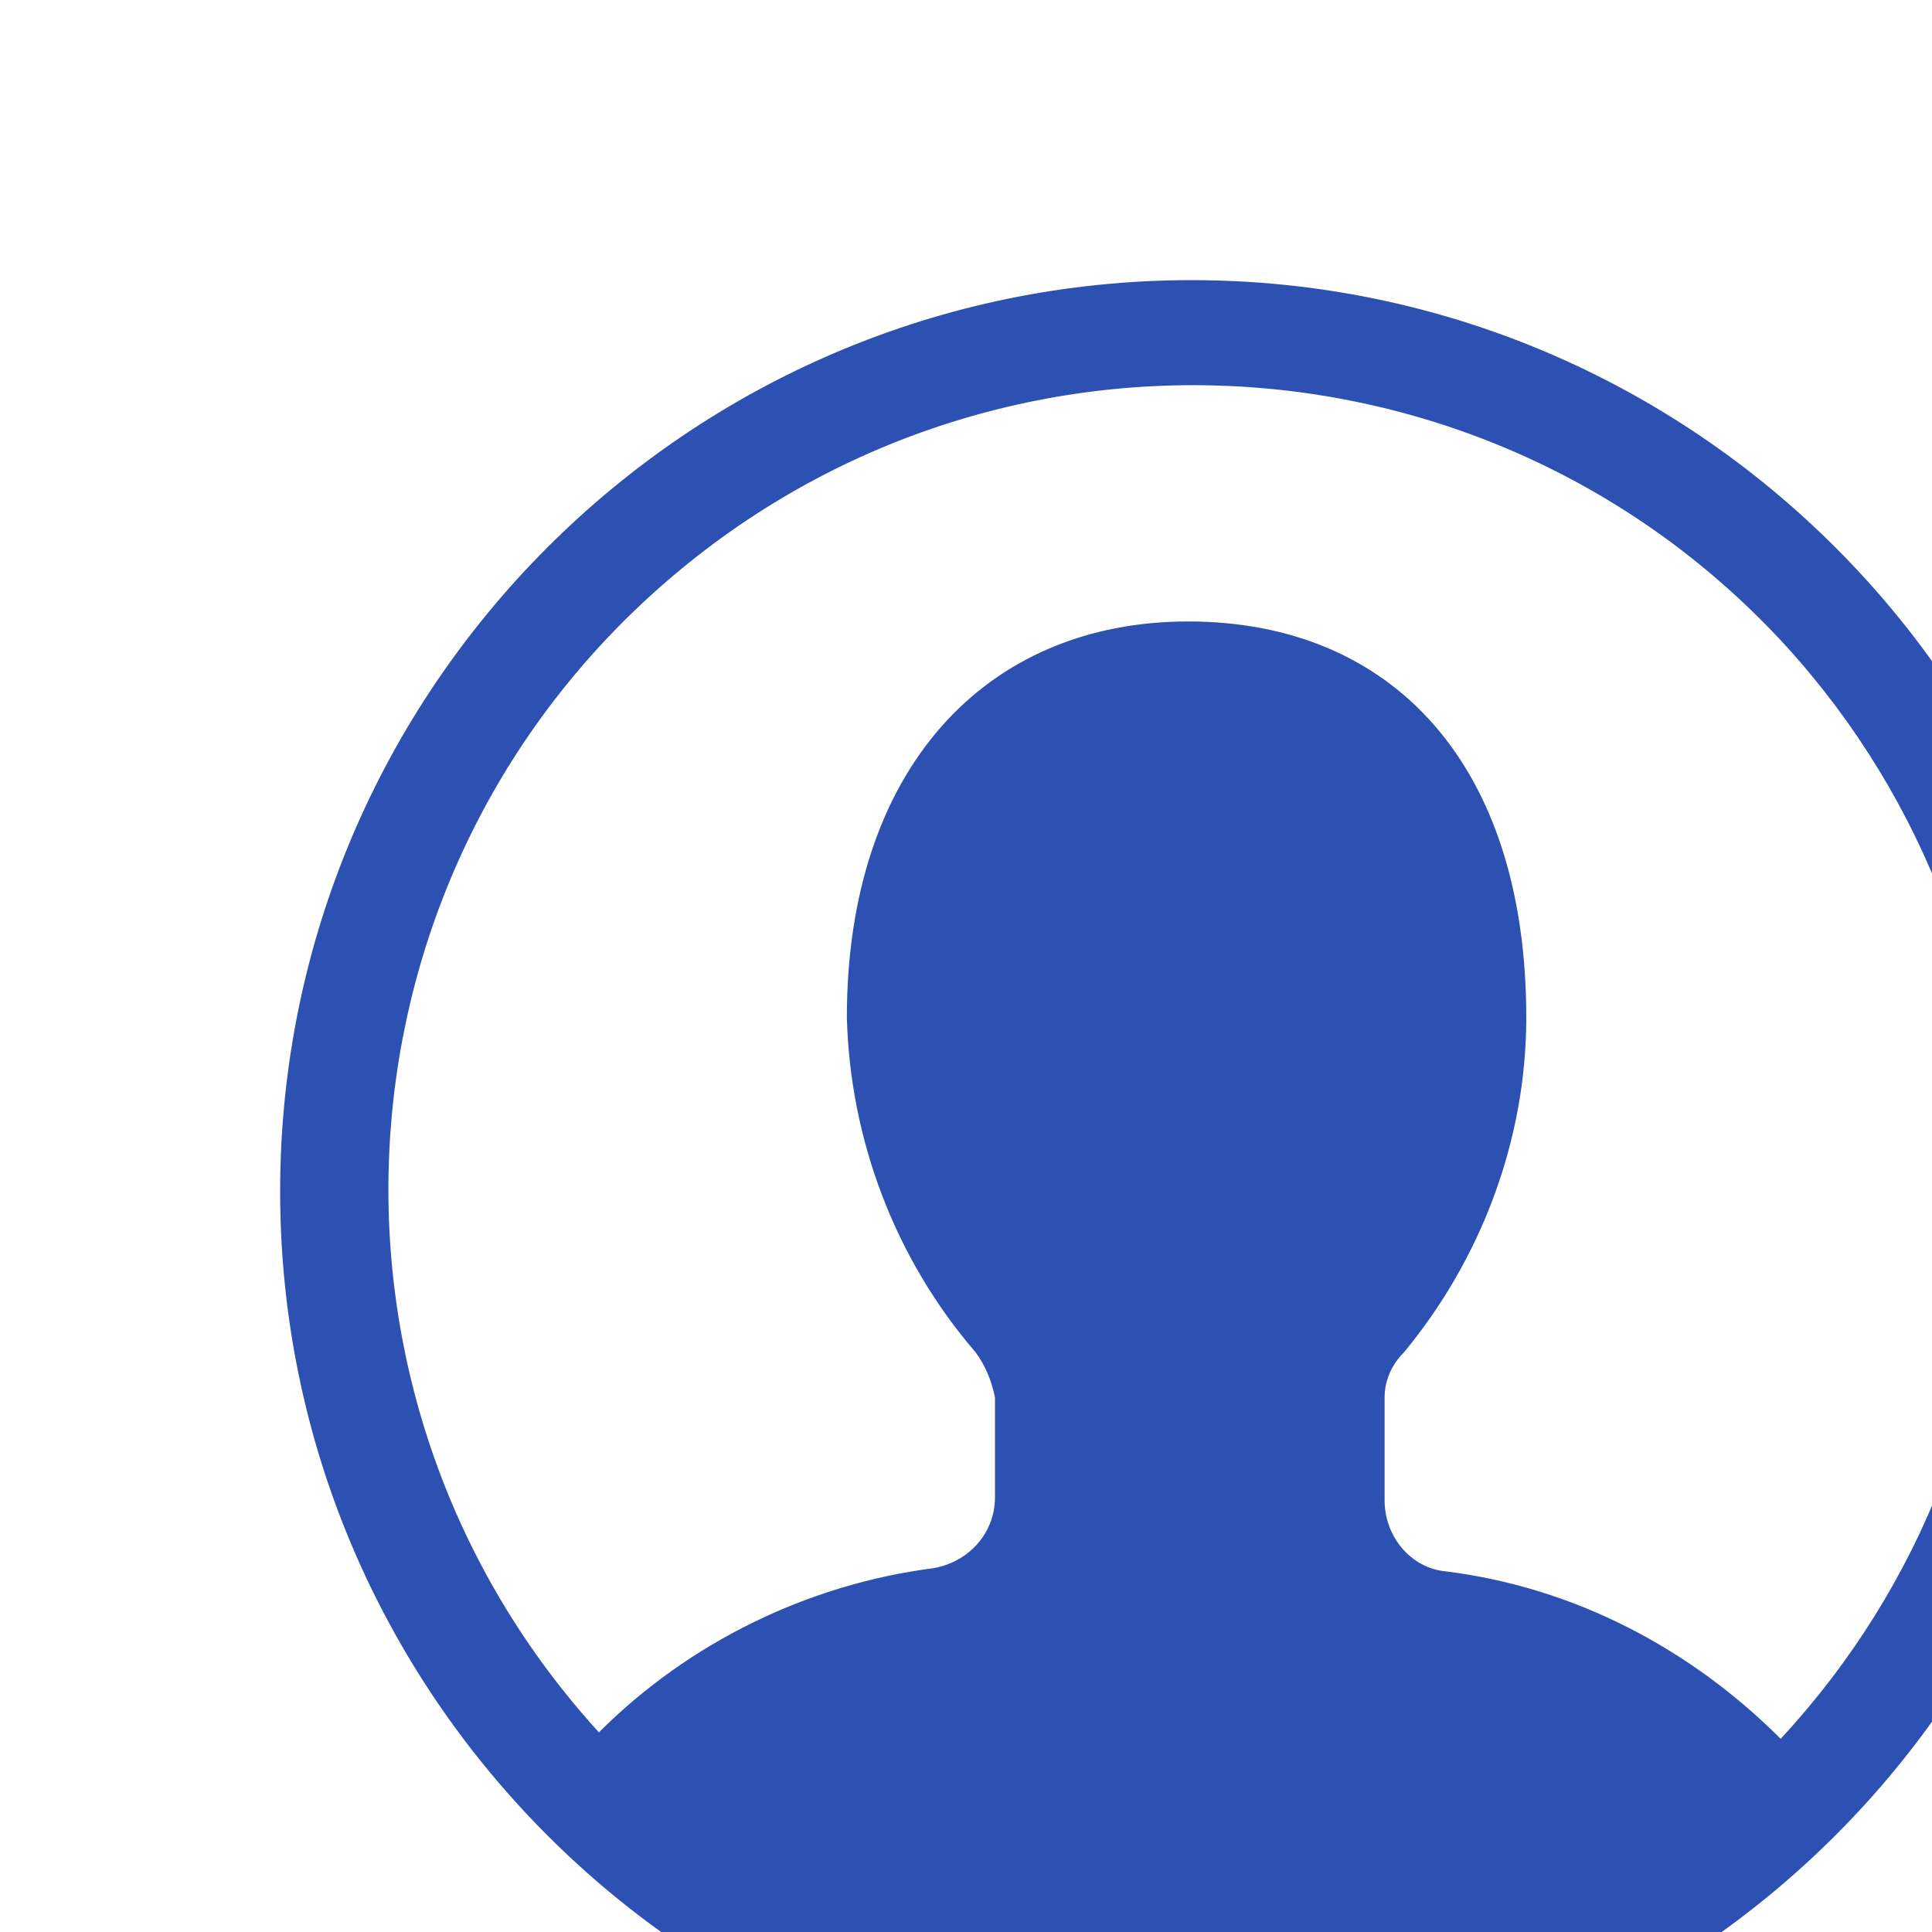
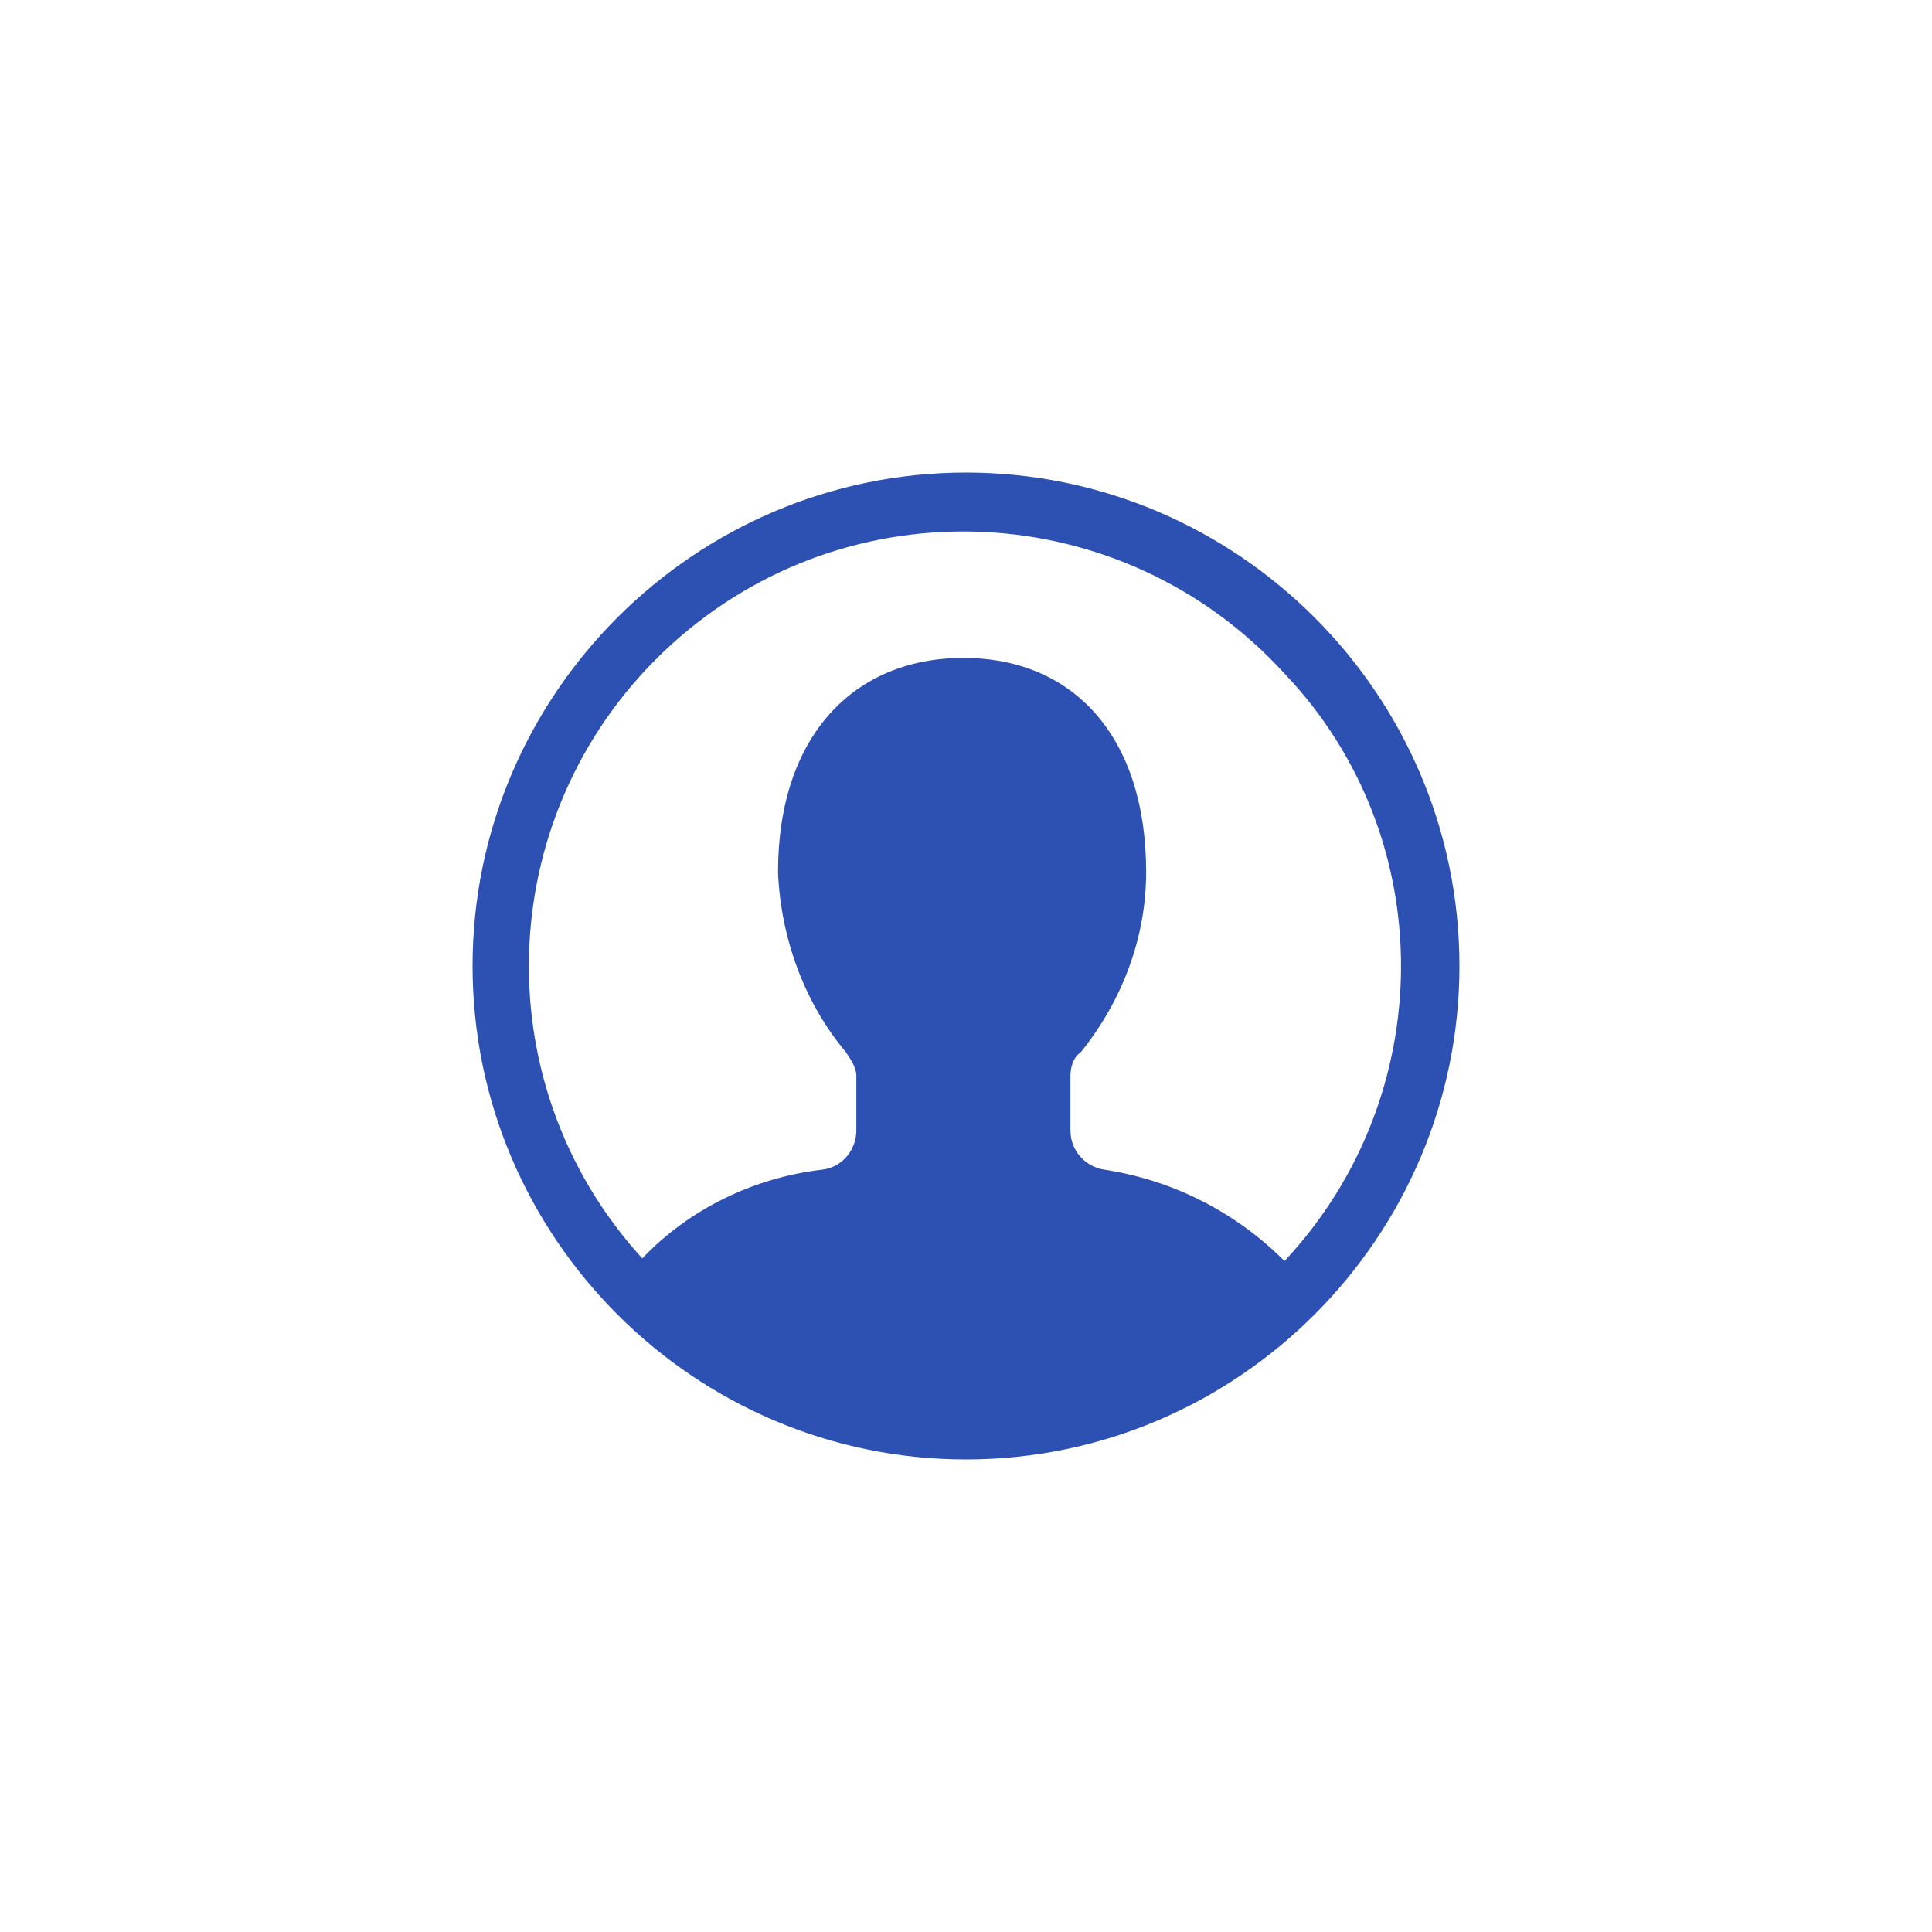
- <svg xmlns="http://www.w3.org/2000/svg" version="1.1" id="Layer_1" x="0px" y="0px" viewBox="0 0 60 60" style="enable-background:new 0 0 60 60;" xml:space="preserve">
+ <svg xmlns="http://www.w3.org/2000/svg" version="1.1" id="Layer_1" x="0px" y="0px" viewBox="0 0 74 74" style="enable-background:new 0 0 74 74;" xml:space="preserve">
  <style type="text/css">
	.st0{fill:#2D50B3;fill-opacity:0;}
	.st1{fill:#2D50B3;}
</style>
-   <rect id="Canvas" x="7" y="7" class="st0" width="60" height="60" />
-   <path class="st1" d="M37,8.7C21.4,8.7,8.7,21.4,8.7,37S21.4,65.3,37,65.3S65.3,52.6,65.3,37S52.6,8.7,37,8.7z M55.3,54  c-2.8-2.8-6.4-4.7-10.4-5.2c-1.1-0.1-1.9-1.1-1.9-2.2v-3.2c0-0.5,0.2-1,0.6-1.4c2.4-2.9,3.8-6.6,3.8-10.4c0-7.9-4.2-12.3-10.5-12.3  s-10.6,4.6-10.6,12.3c0.1,3.8,1.5,7.5,4,10.4c0.3,0.4,0.5,0.9,0.6,1.4v3.1c0,1.1-0.8,2-1.9,2.2c-3.9,0.5-7.6,2.3-10.4,5.1  c-9.3-10.2-8.6-26,1.6-35.3s26-8.6,35.3,1.6C64.2,29.7,64.2,44.4,55.3,54L55.3,54z" />
+   <rect id="Canvas" x="17" y="17" class="st0" width="40" height="40" />
+   <path class="st1" d="M37,18.1c-10.4,0-18.9,8.5-18.9,18.9S26.6,55.9,37,55.9S55.9,47.4,55.9,37S47.4,18.1,37,18.1z M49.2,48.3  c-1.9-1.9-4.3-3.1-6.9-3.5c-0.7-0.1-1.3-0.7-1.3-1.5v-2.1c0-0.3,0.1-0.7,0.4-0.9c1.6-2,2.5-4.4,2.5-6.9c0-5.2-2.8-8.2-7-8.2  s-7.1,3-7.1,8.2c0.1,2.5,1,5,2.6,6.9c0.2,0.3,0.4,0.6,0.4,0.9v2.1c0,0.7-0.5,1.4-1.3,1.5c-2.6,0.3-5.1,1.5-6.9,3.4  c-6.2-6.8-5.7-17.3,1.1-23.5s17.3-5.7,23.5,1.1C55.2,32.1,55.1,42,49.2,48.3L49.2,48.3z" />
</svg>
